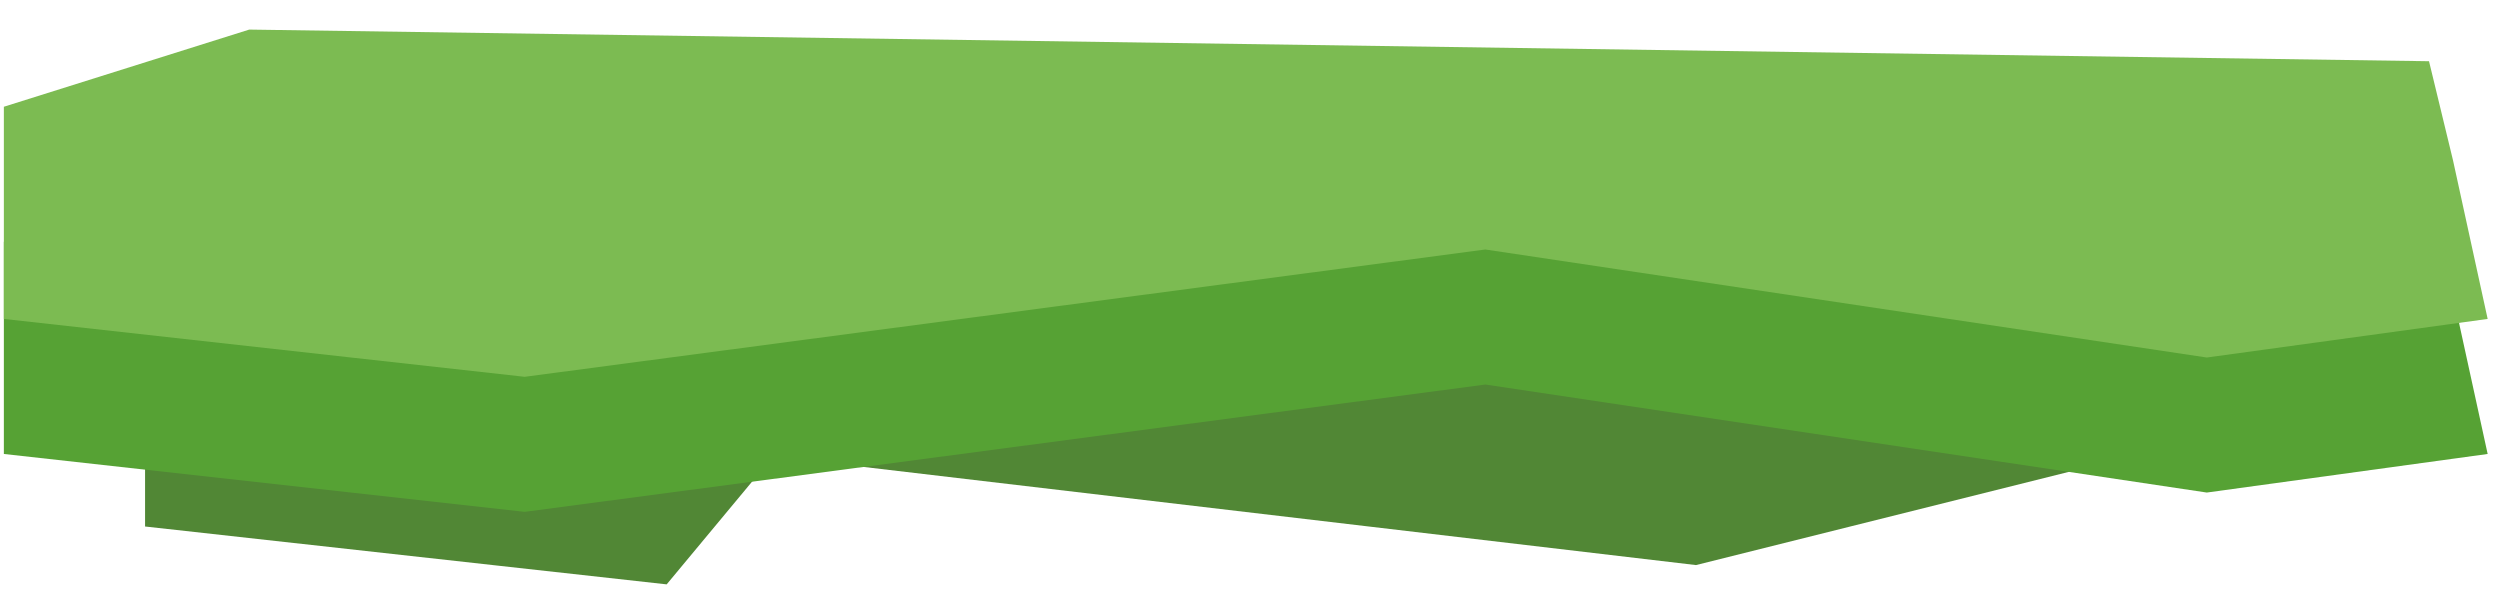
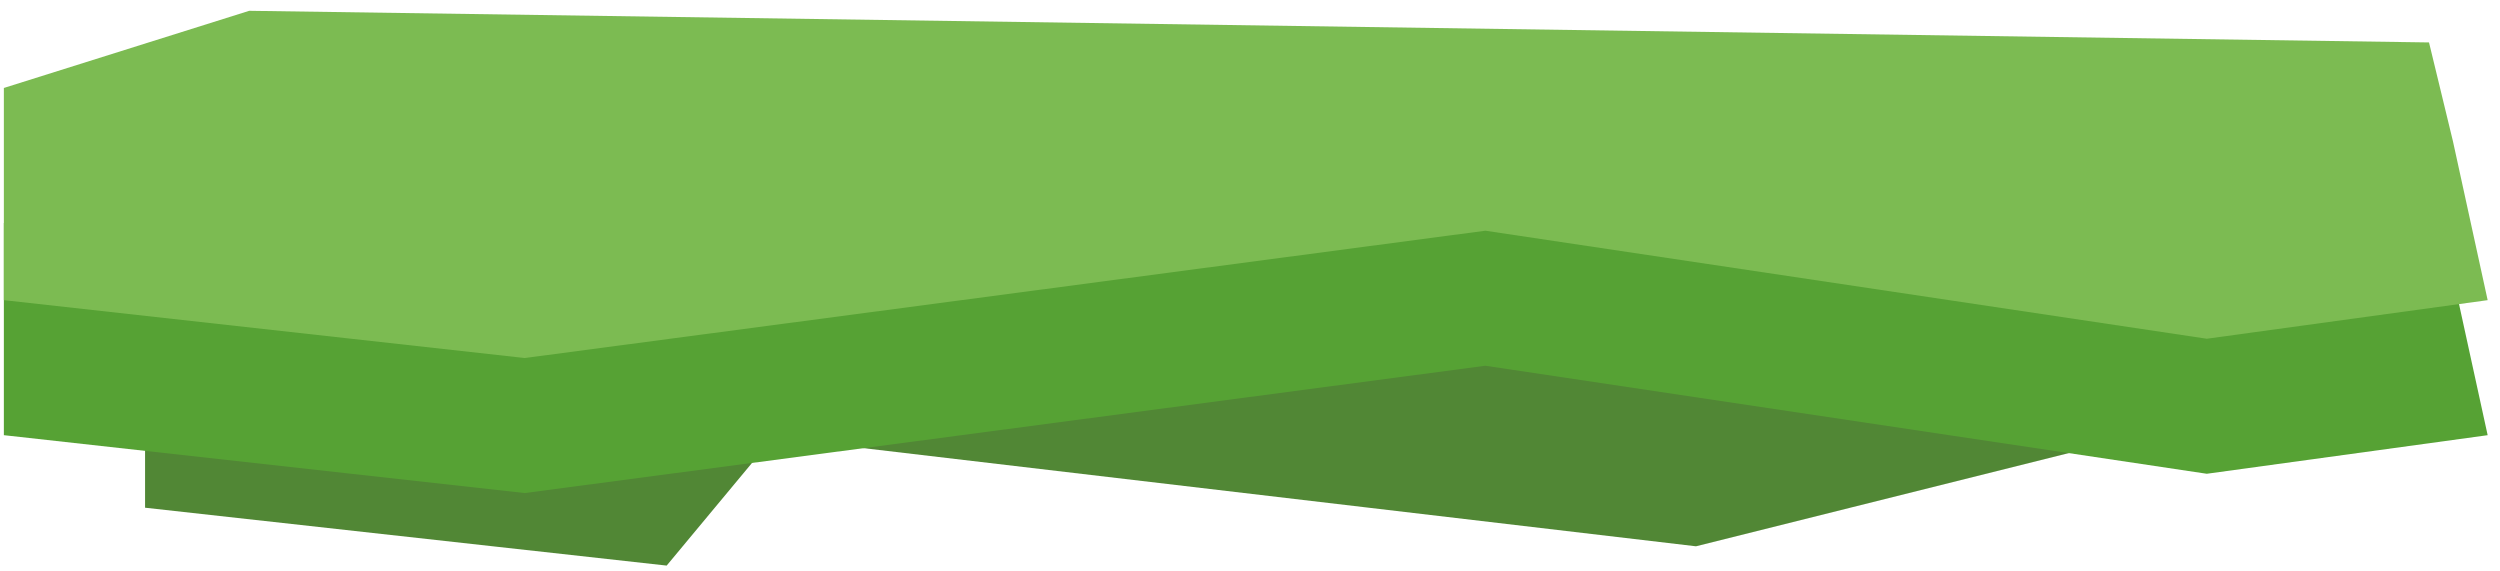
- <svg xmlns="http://www.w3.org/2000/svg" width="304px" height="74px" viewBox="0 0 162 37" version="1.1">
+ <svg xmlns="http://www.w3.org/2000/svg" viewBox="0 0 162 37" version="1.1">
  <g id="Page-1" stroke="none" stroke-width="1" fill="none" fill-rule="evenodd">
    <g>
      <path d="M142.3,27.3 L109.9,35.4 L50.1,28.35 L43.2,36.65 L9.4,32.9 L9.4,19.15 L18.8,14.15 L117.8,16.2 L125.85,22.6 L142.3,27.3 Z" id="Shape" fill="#518735" />
      <path d="M161.2,28.2 L143,30.7 L96.25,23.7 L34,31.95 L0.25,28.2 L0.25,14.45 L16.15,9.45 L157.4,11.5 L158.95,17.9 L161.2,28.2 Z" id="Shape" fill="#56A234" />
      <path d="M161.2,19.45 L143,21.95 L96.25,14.95 L34,23.2 L0.25,19.45 L0.25,5.7 L16.15,0.7 L157.4,2.75 L158.95,9.15 L161.2,19.45 Z" id="Shape" fill="#7CBB52" />
    </g>
  </g>
</svg>
